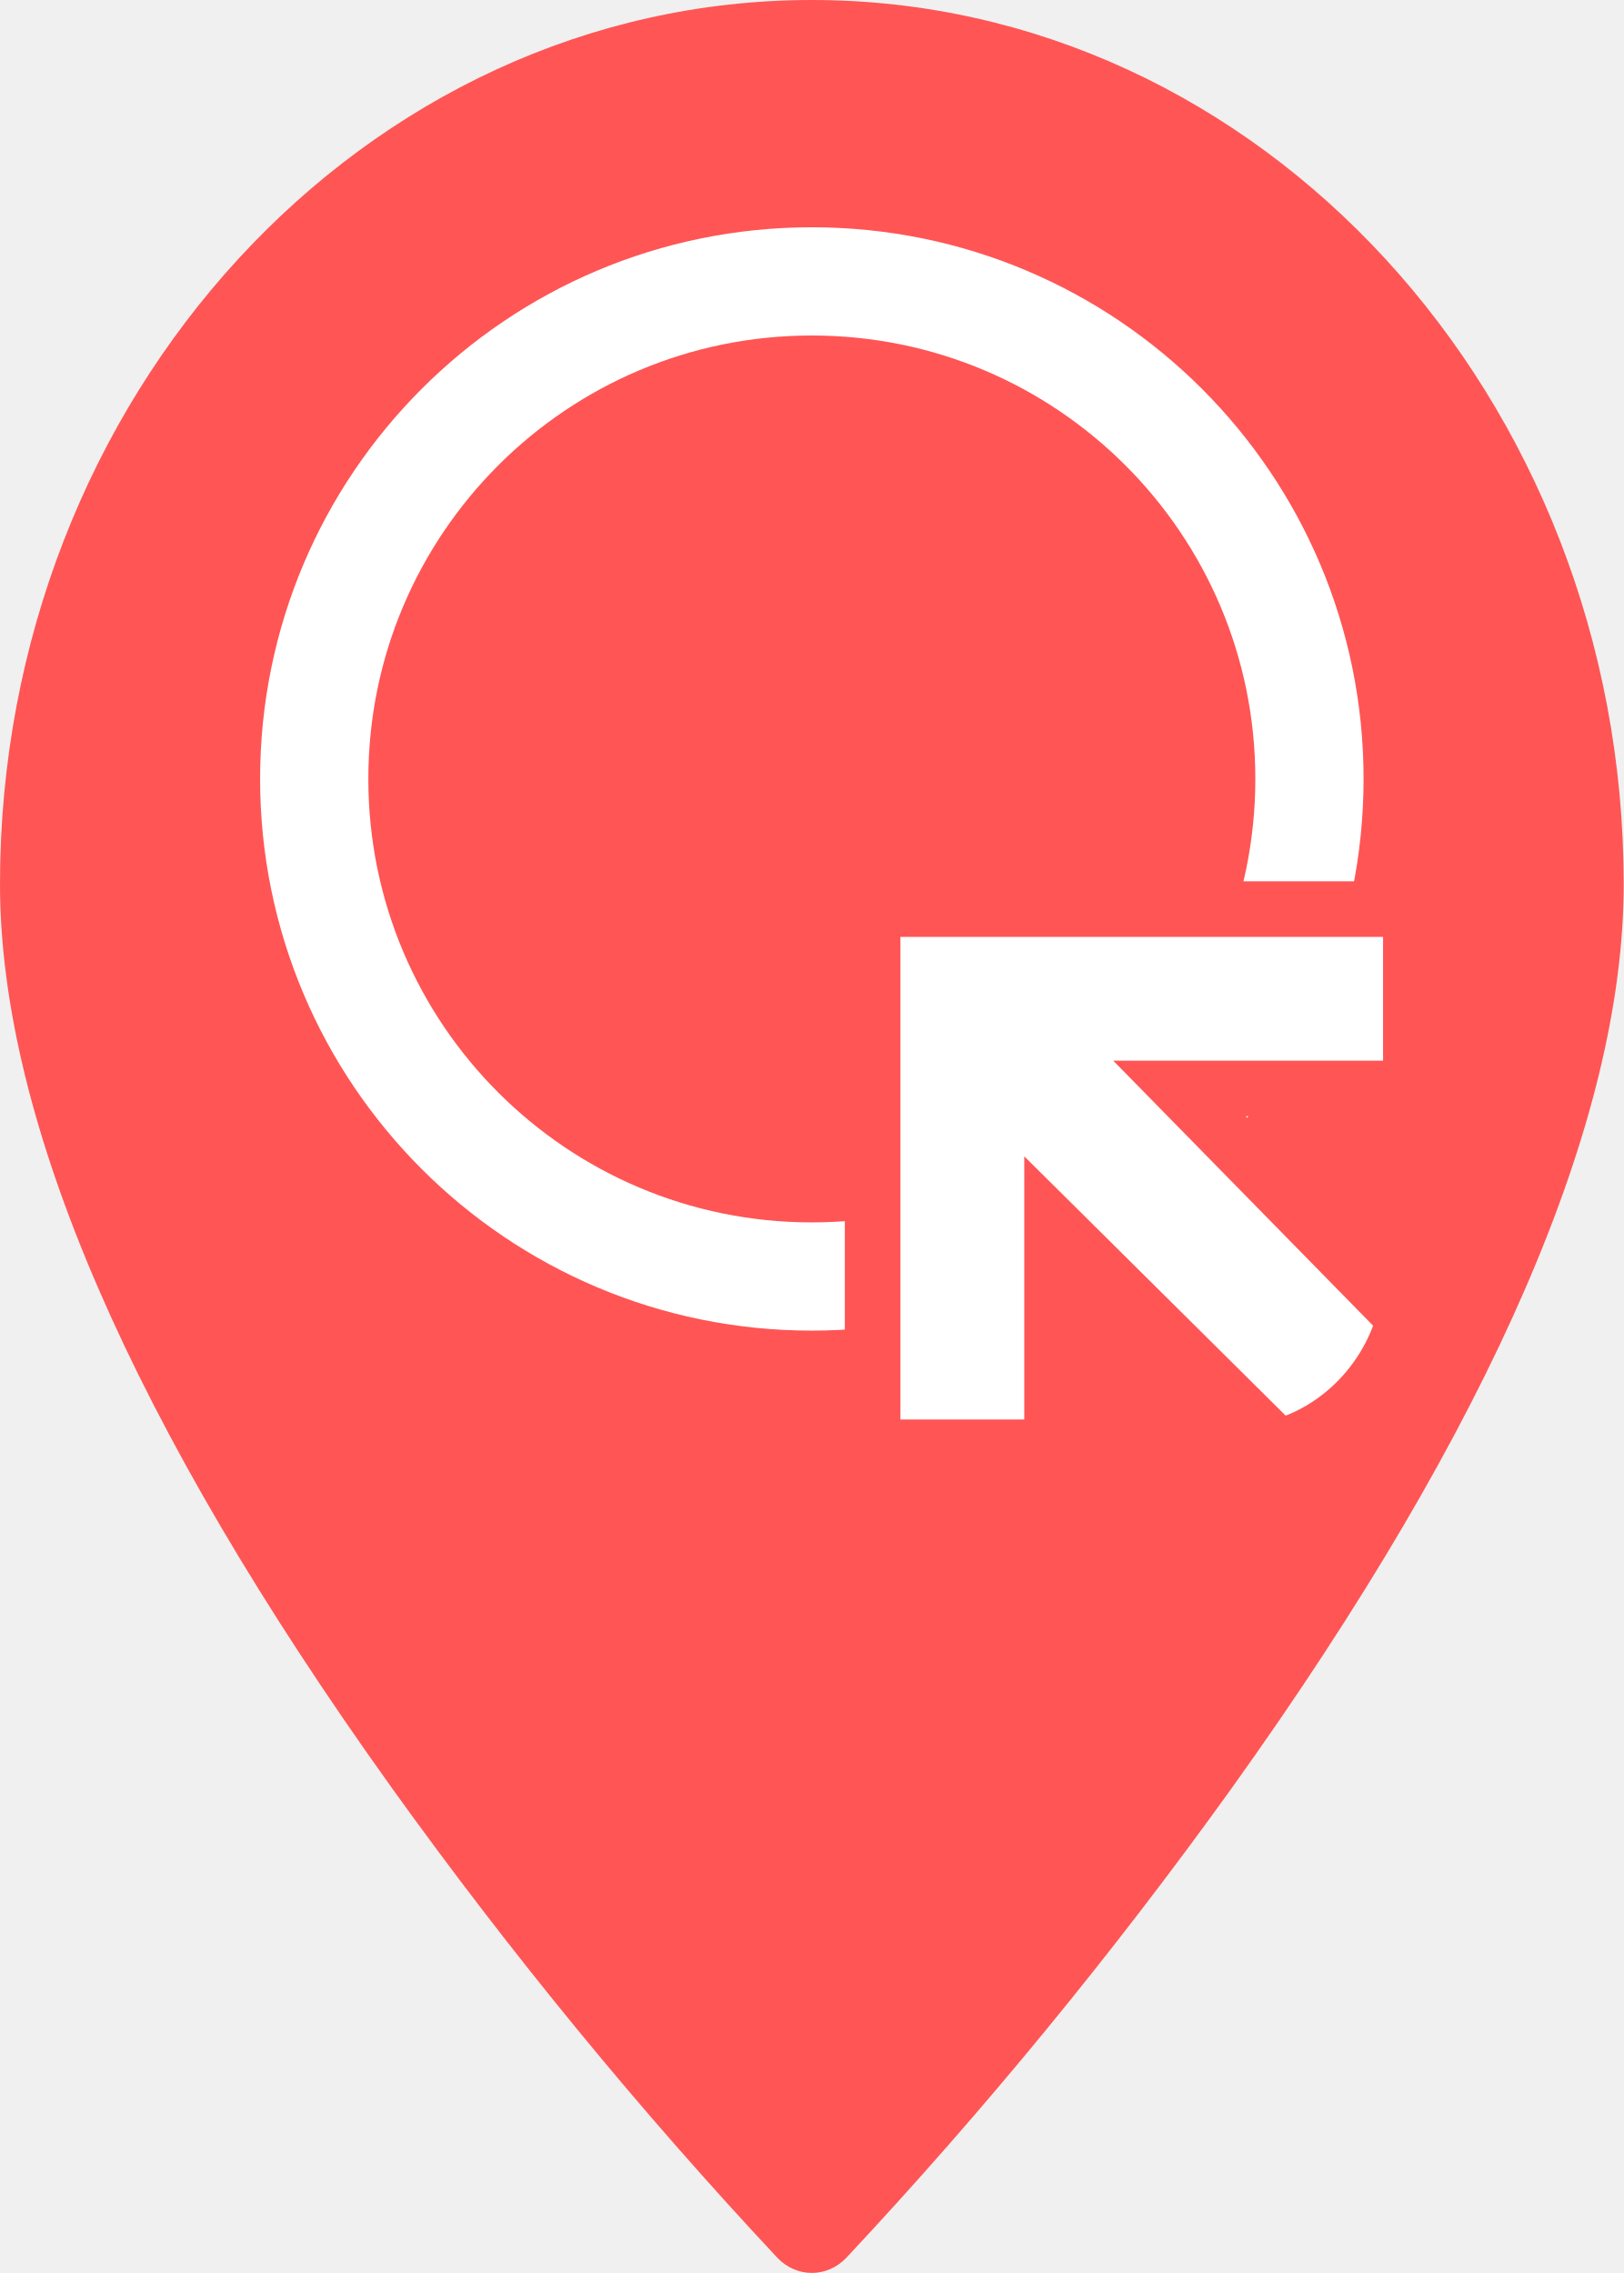
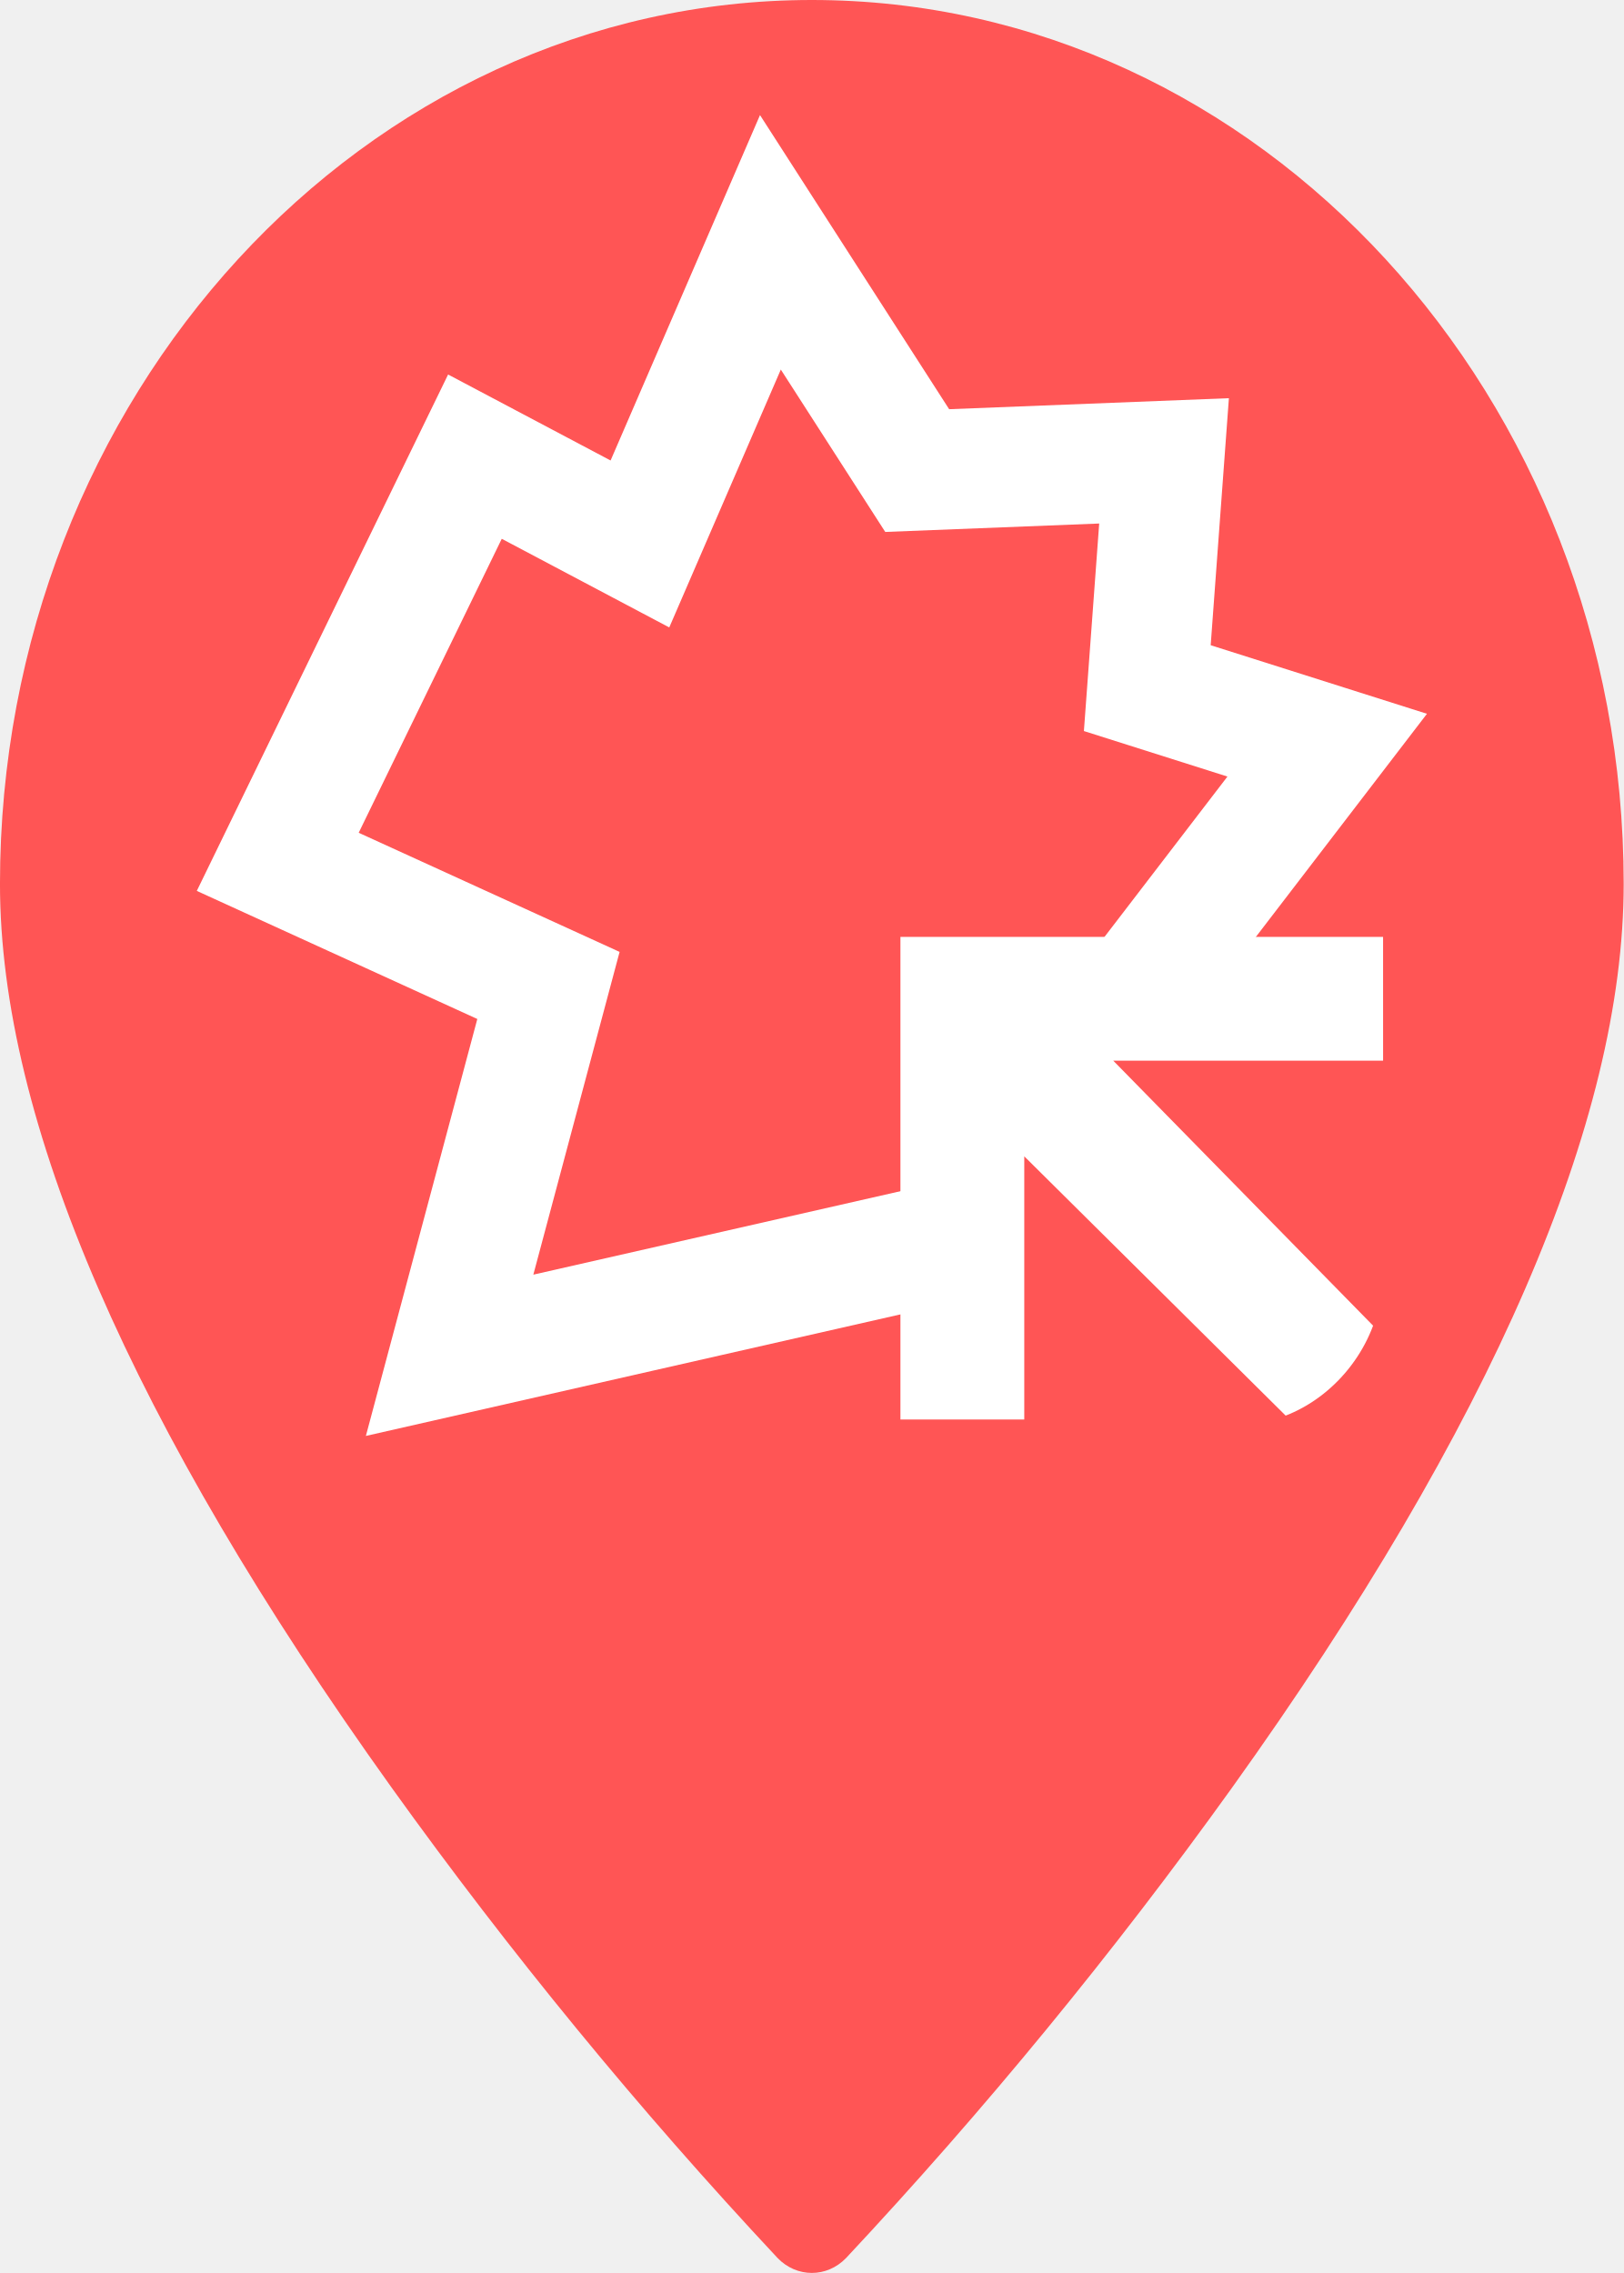
<svg xmlns="http://www.w3.org/2000/svg" viewBox="0 0 75 105">
  <g fill="#2c5aa0">
-     <path fill="#f55" d="M37.499-0c-20.677 0-37.499 18.317-37.499 40.832 0 10.937 6.085 24.983 18.087 41.744 5.498 7.66 11.453 14.918 17.825 21.727.888.924 2.286.924 3.174 0 6.372-6.81 12.327-14.068 17.825-21.727 12.002-16.762 18.087-30.807 18.087-41.744 0-22.515-16.822-40.832-37.499-40.832Z" />
-     <g transform="translate(-6.496178 -4.088632) scale(1.13242)">
-       <circle cx="38.85" cy="35.386" r="20.297" fill="none" stroke="#fff" stroke-dashoffset="1.96" stroke-linecap="round" stroke-linejoin="round" stroke-width="4.415" />
-       <path fill="#fff" stroke="#f55" stroke-width="2.267" d="M63.284 48.013h-9.44l9.184 9.367c-.659 2.525-2.671 4.61-5.159 5.269l-9.221-9.148v9.148h-7.318V40.695h21.954z" />
-     </g>
+     <path fill="#f55" d="M37.499 0C16.822 0-.001 18.317-.001 40.832c0 10.937 6.086 24.982 18.088 41.744a217.003 217.003 0 0 0 17.825 21.727c.887.925 2.286.925 3.173 0a217.003 217.003 0 0 0 17.826-21.727c12.001-16.762 18.086-30.807 18.086-41.744C74.997 18.317 58.176 0 37.5 0Z" />
+     <path fill="#fff" stroke="#f55" stroke-width="2.567" d="M65.168 50.282h-10.69l10.4 10.607c-.746 2.86-3.025 5.221-5.842 5.967L48.594 56.497v10.359h-8.287V41.995h24.86z" />
+     <path fill="none" stroke="#fff" stroke-width="5.549" d="m44.058 57.311-23.291 5.296 4.566-17.085-12.504-5.71 9.108-18.717 7.621 4.033 6.027-13.934 6.78 10.544 11.402-.449-.774 10.499 8.31 2.635-8.57 11.177" />
  </g>
</svg>
